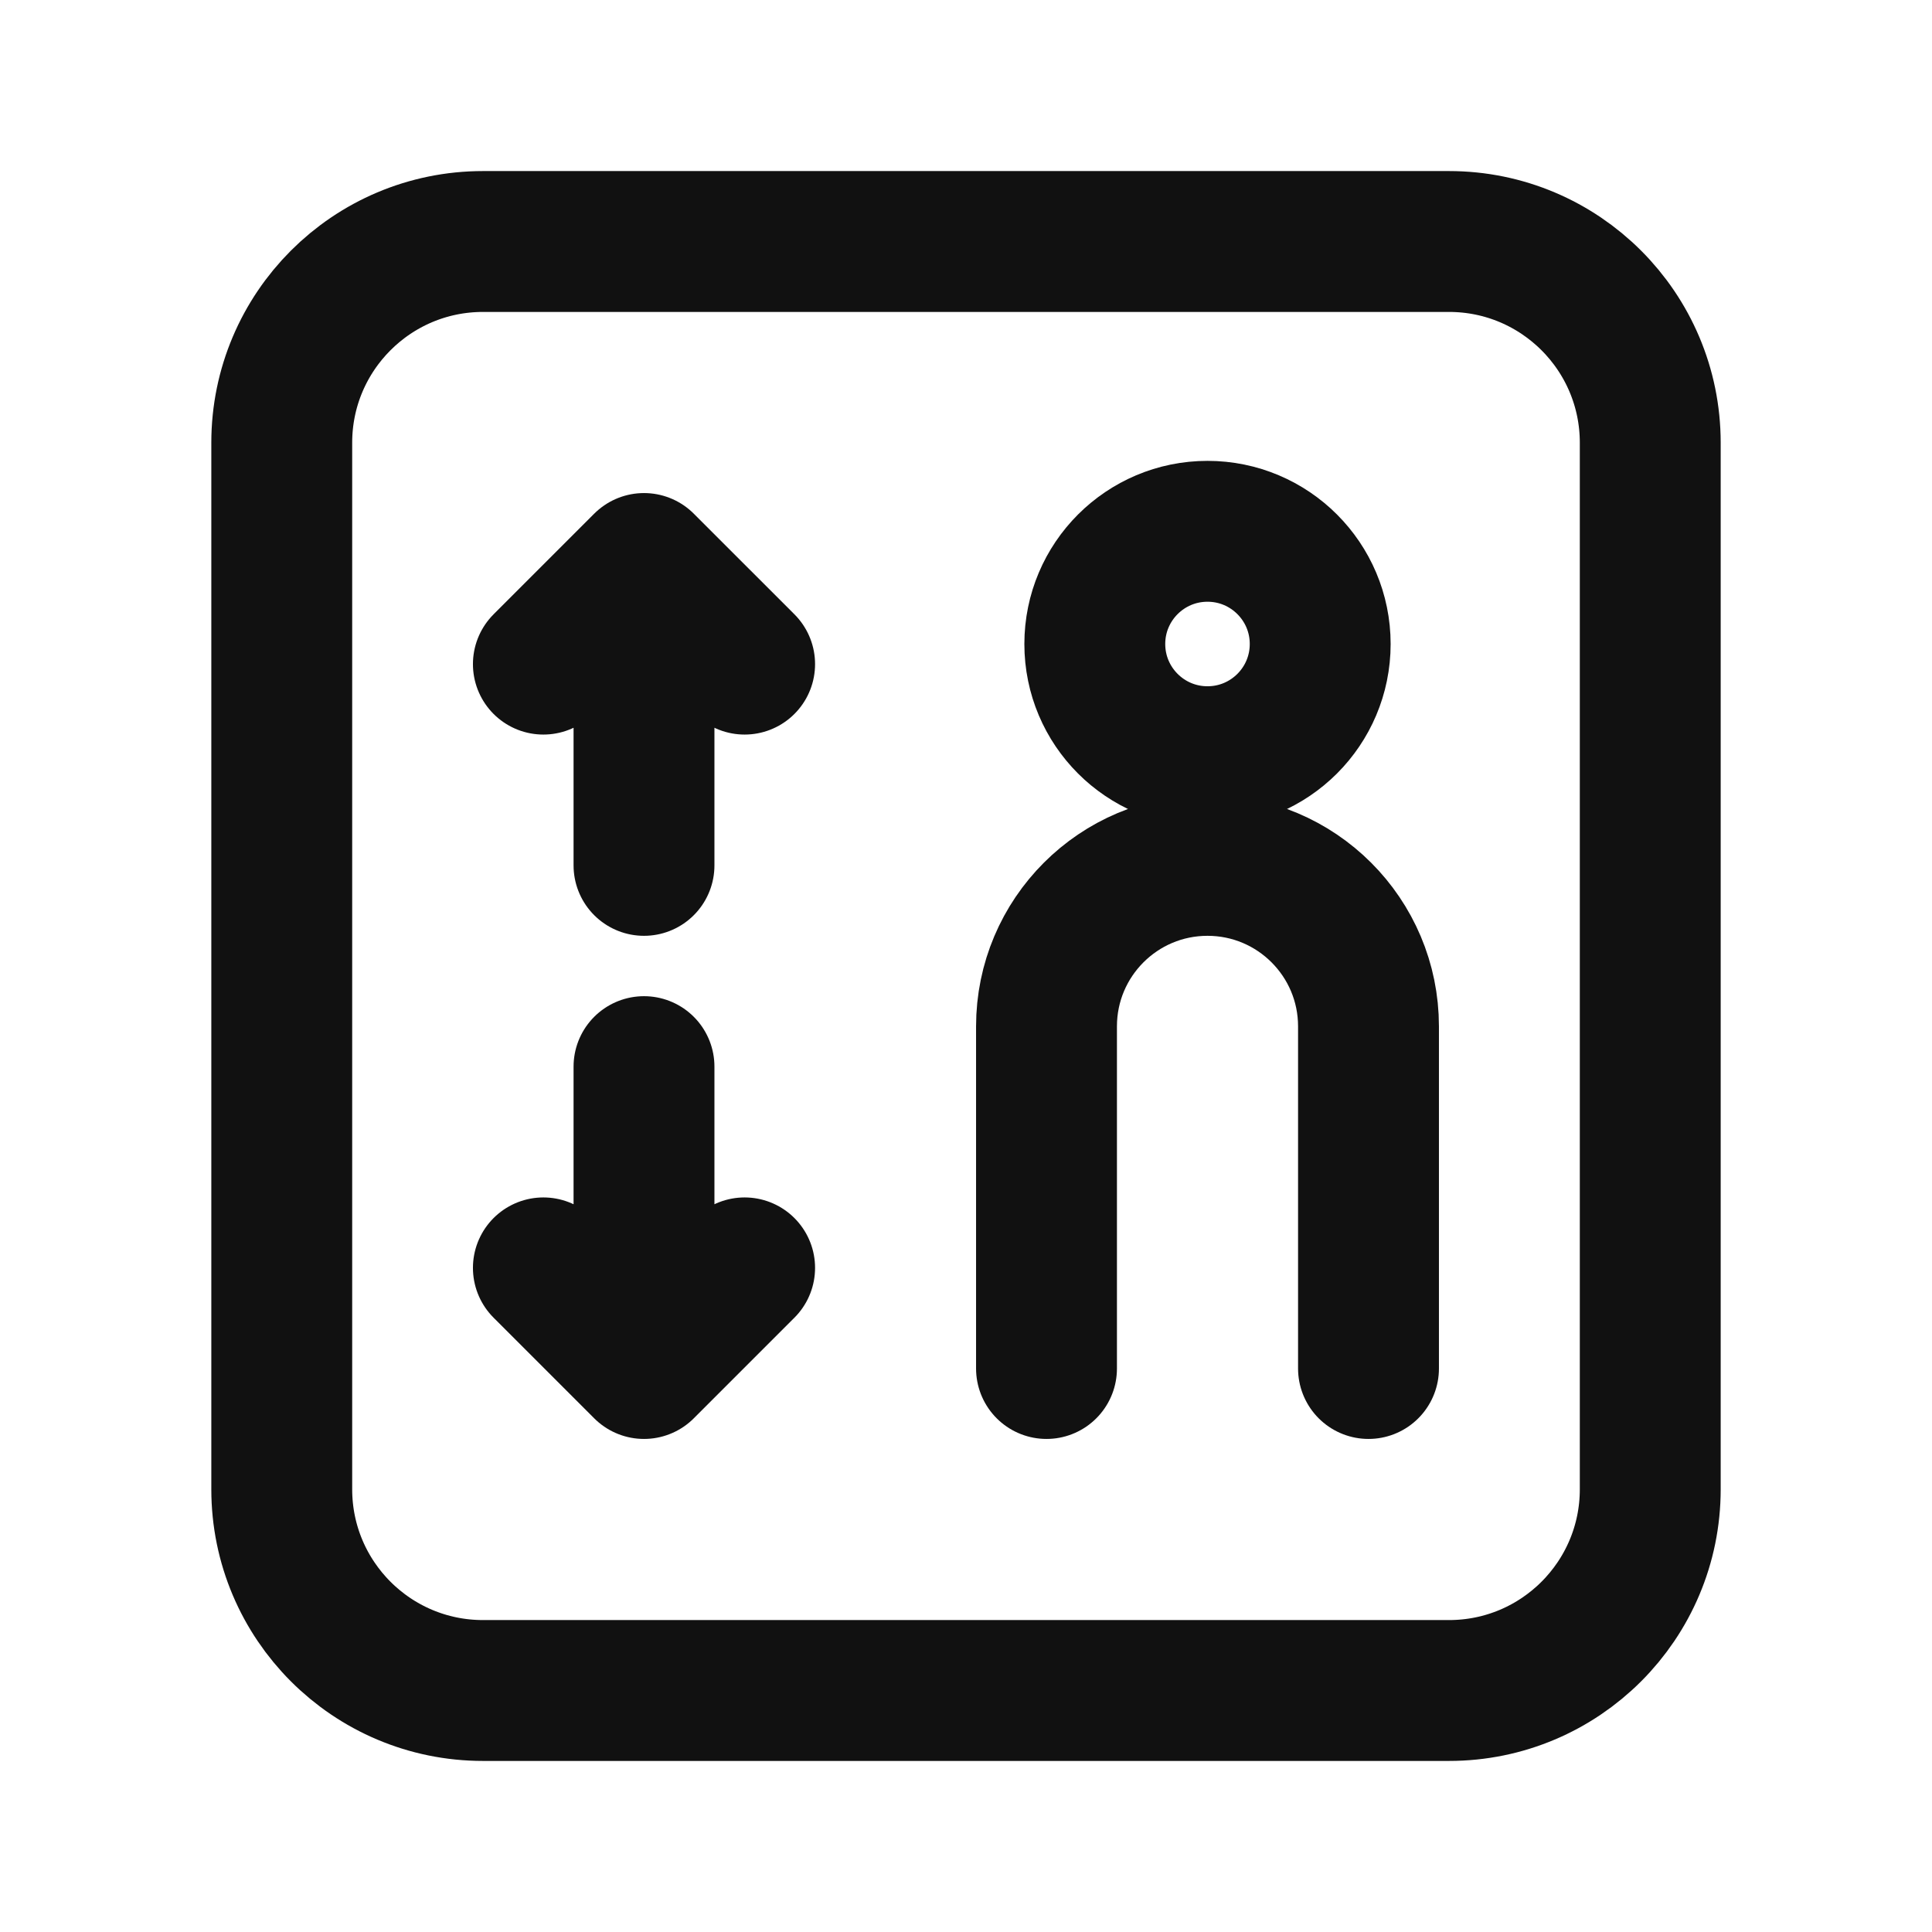
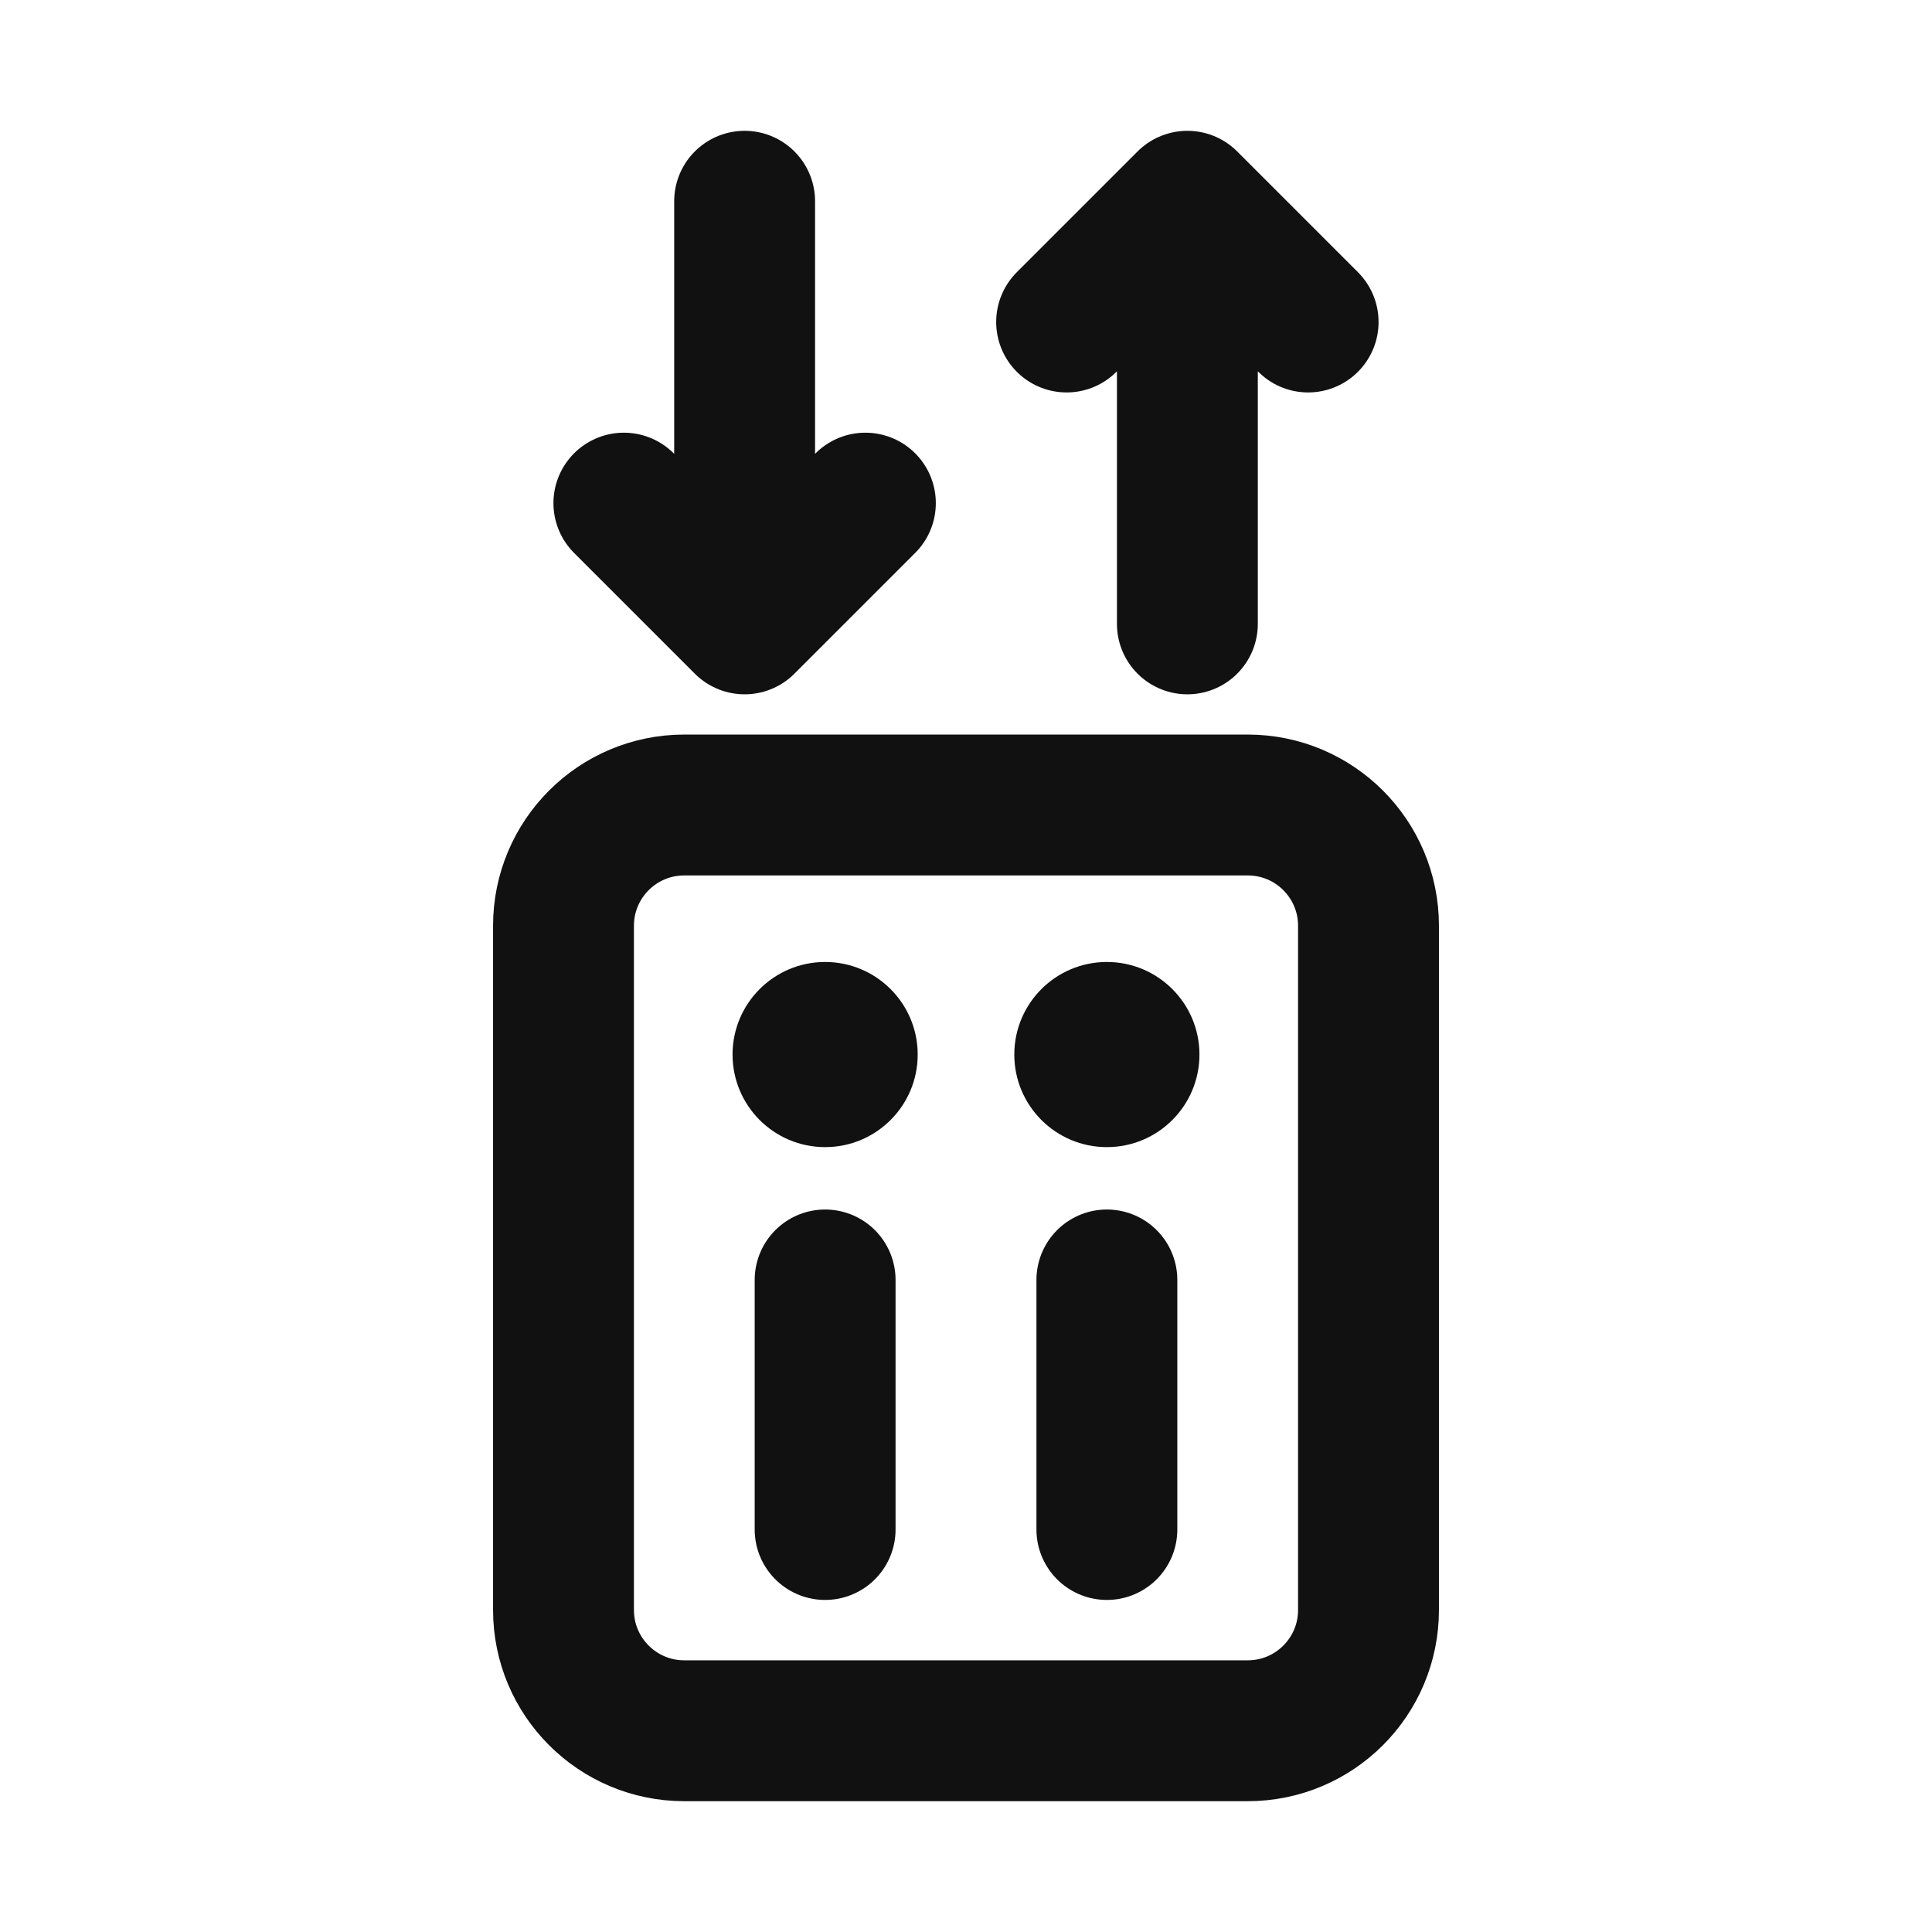
<svg xmlns="http://www.w3.org/2000/svg" width="24" height="24" viewBox="0 0 24 24" fill="none" color="#111111" stroke="currentColor" stroke-width="1.75" stroke-linecap="round" stroke-linejoin="round">
-   <rect x="3.5" y="3" width="17" height="18" rx="2.5" />
-   <path d="M8 7v3.75M6.75 8.25 8 7l1.25 1.25" />
-   <path d="M8 13.25V17M6.75 15.75 8 17l1.25-1.25" />
-   <circle cx="15" cy="8" r="1.4" />
-   <path d="M13 17v-4.25a2 2 0 0 1 4 0V17" />
+   <path d="M9.25 2.5v5.25M7.75 6.25l1.5 1.5 1.5-1.5" />
+   <path d="M14.75 7.75V2.5M13.25 4l1.5-1.5L16.25 4" />
+   <rect x="7" y="10" width="10" height="11.5" rx="1.5" />
+   <circle cx="10.25" cy="13.1" r="1.15" fill="currentColor" stroke="none" />
+   <circle cx="13.75" cy="13.1" r="1.15" fill="currentColor" stroke="none" />
+   <path d="M10.25 15.9V19M13.75 15.9V19" />
</svg>
